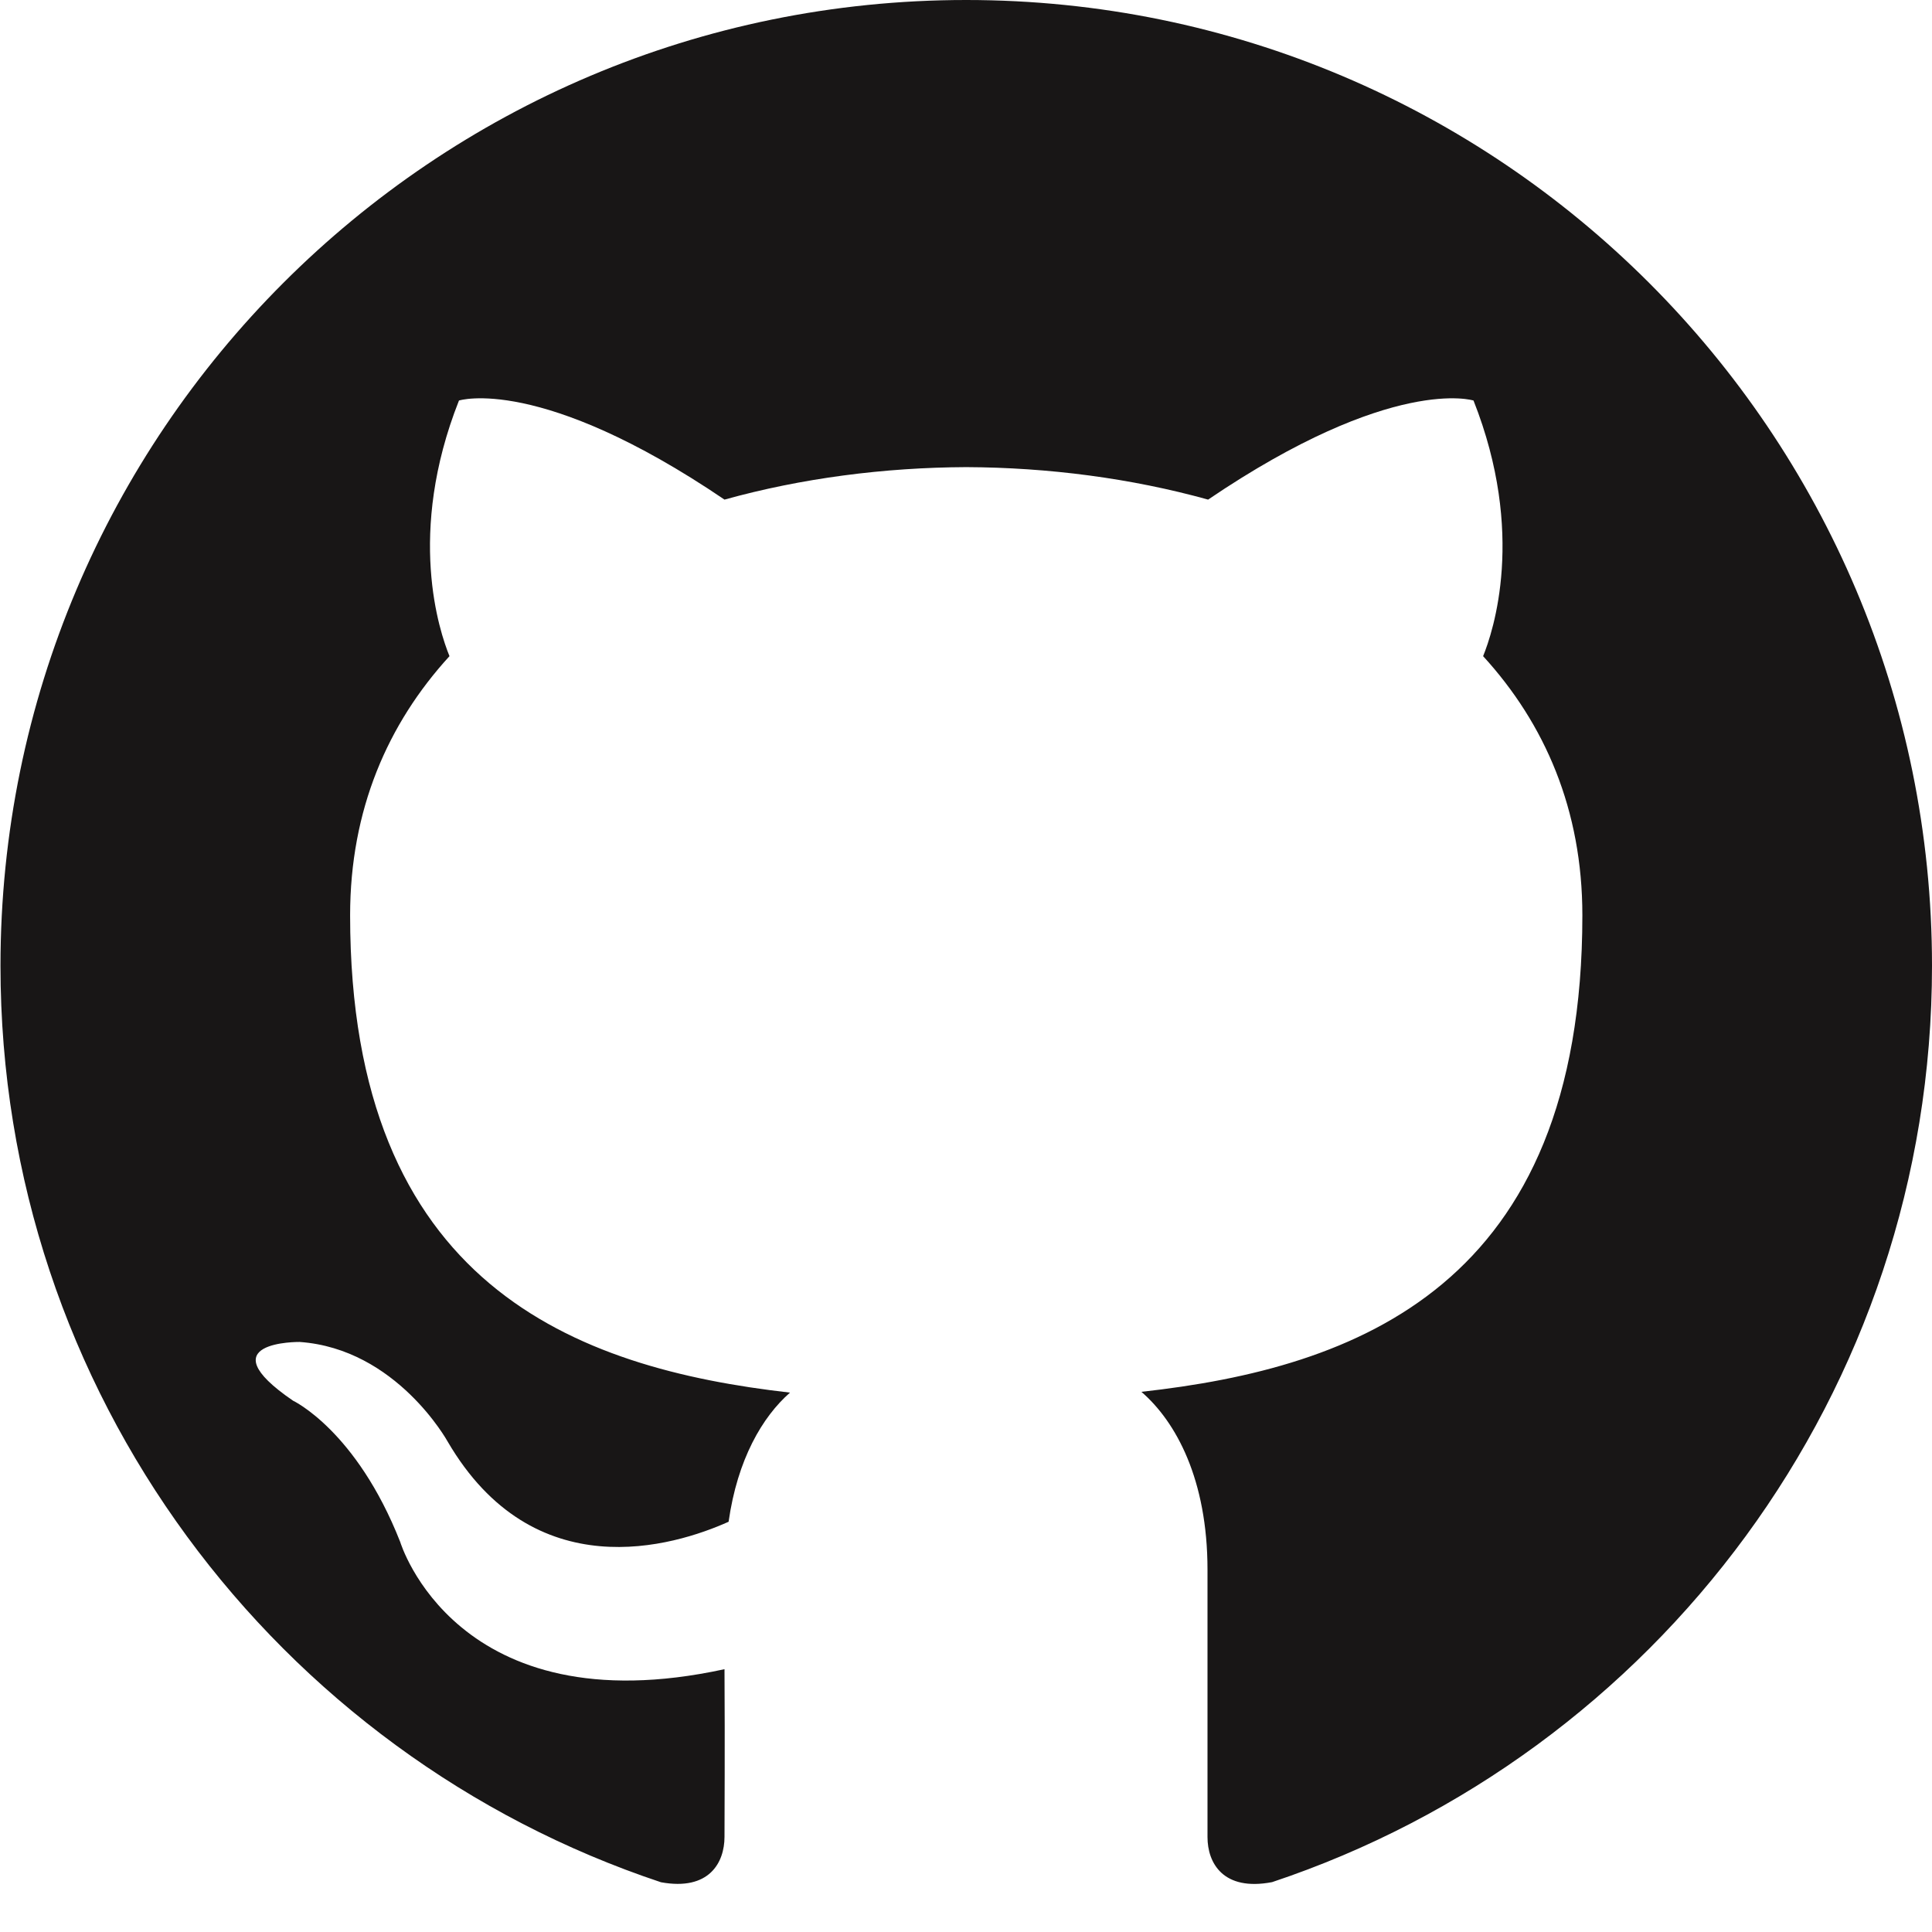
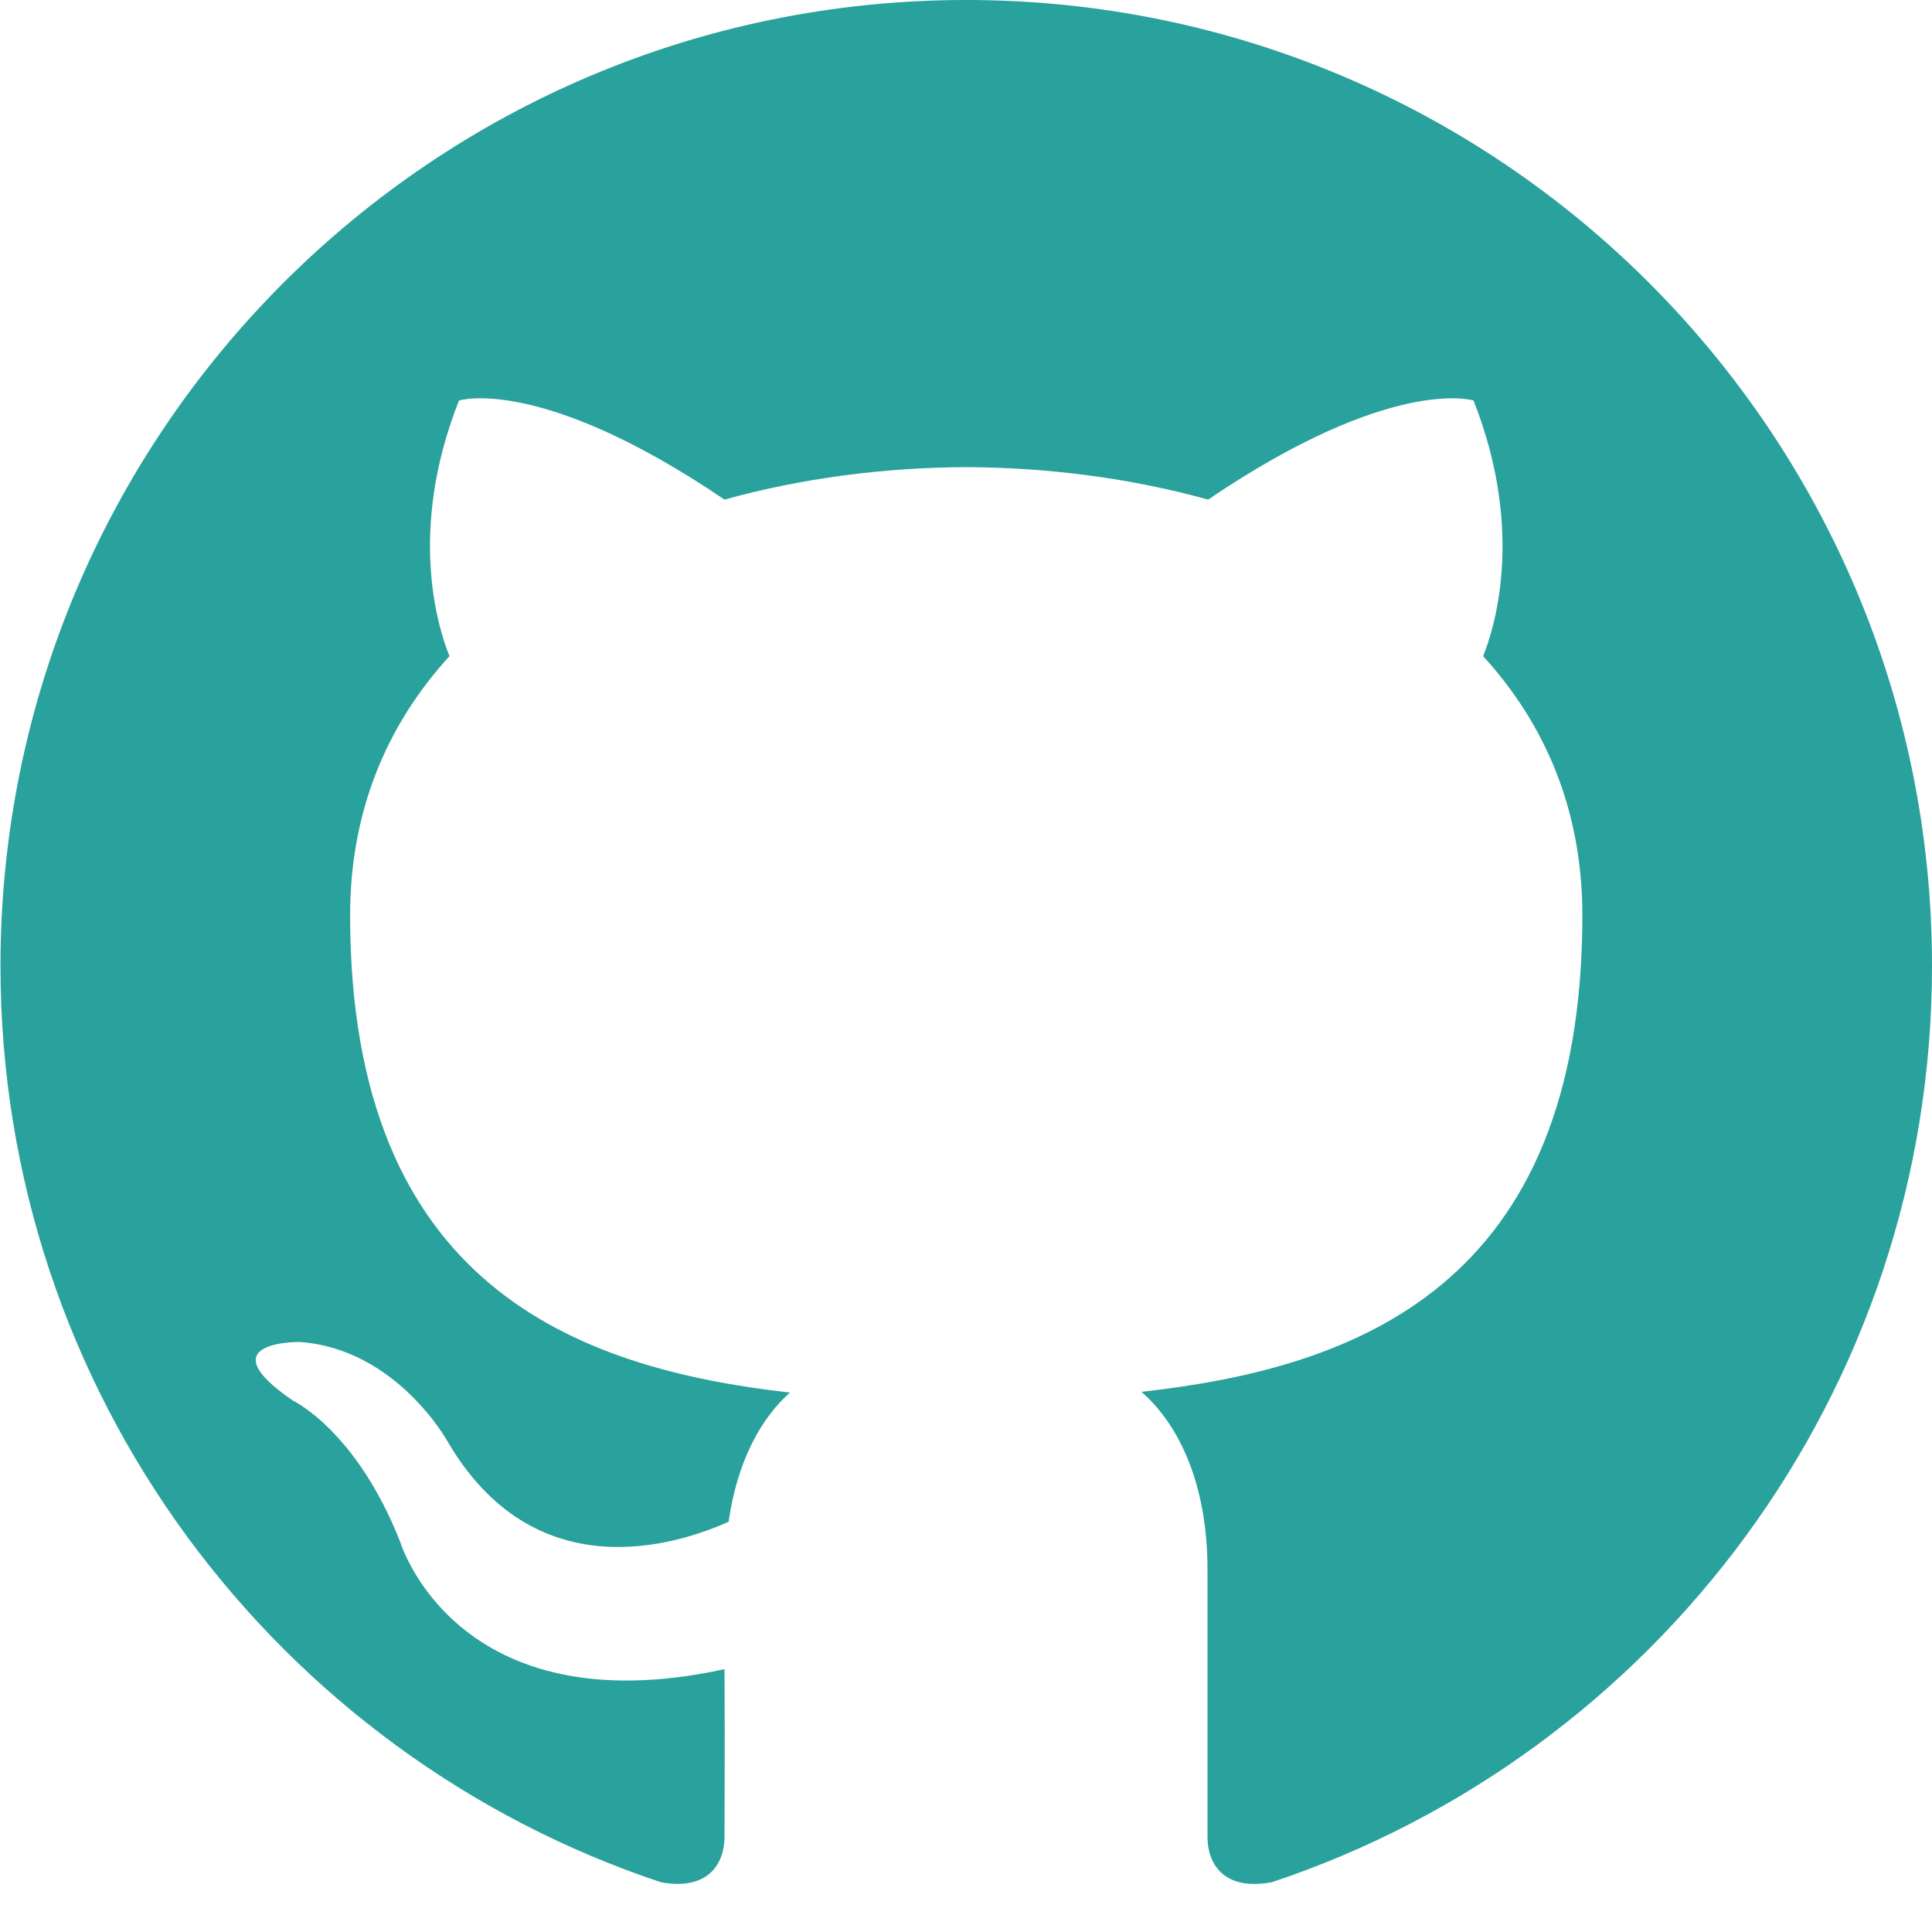
- <svg xmlns="http://www.w3.org/2000/svg" enable-background="new 0 0 32 32" height="32px" id="Layer_1" version="1.0" viewBox="0 0 32 32" width="32px" xml:space="preserve">
-   <path clip-rule="evenodd" d="M16.003,0C7.17,0,0.008,7.162,0.008,15.997  c0,7.067,4.582,13.063,10.94,15.179c0.8,0.146,1.052-0.328,1.052-0.752c0-0.38,0.008-1.442,0-2.777  c-4.449,0.967-5.371-2.107-5.371-2.107c-0.727-1.848-1.775-2.34-1.775-2.34c-1.452-0.992,0.109-0.973,0.109-0.973  c1.605,0.113,2.451,1.649,2.451,1.649c1.427,2.443,3.743,1.737,4.654,1.329c0.146-1.034,0.56-1.739,1.017-2.139  c-3.552-0.404-7.286-1.776-7.286-7.906c0-1.747,0.623-3.174,1.646-4.292C7.28,10.464,6.73,8.837,7.602,6.634  c0,0,1.343-0.43,4.398,1.641c1.276-0.355,2.645-0.532,4.005-0.538c1.359,0.006,2.727,0.183,4.005,0.538  c3.055-2.07,4.396-1.641,4.396-1.641c0.872,2.203,0.323,3.83,0.159,4.234c1.023,1.118,1.644,2.545,1.644,4.292  c0,6.146-3.74,7.498-7.304,7.893C19.479,23.548,20,24.508,20,26c0,2,0,3.902,0,4.428c0,0.428,0.258,0.901,1.07,0.746  C27.422,29.055,32,23.062,32,15.997C32,7.162,24.838,0,16.003,0z" fill="#181616" fill-rule="evenodd" />
-   <g />
-   <g />
-   <g />
-   <g />
-   <g />
-   <g />
+ <svg xmlns="http://www.w3.org/2000/svg" width="32" height="32" viewBox="0 0 32 32" fill="none">
+   <path fill-rule="evenodd" clip-rule="evenodd" d="M16.003 0C7.17 0 0.008 7.162 0.008 15.997C0.008 23.064 4.59 29.06 10.948 31.176C11.748 31.322 12 30.848 12 30.424C12 30.044 12.008 28.982 12 27.647C7.551 28.614 6.629 25.54 6.629 25.54C5.902 23.692 4.854 23.2 4.854 23.2C3.402 22.208 4.963 22.227 4.963 22.227C6.568 22.34 7.414 23.876 7.414 23.876C8.841 26.319 11.157 25.613 12.068 25.205C12.214 24.171 12.628 23.466 13.085 23.066C9.533 22.662 5.799 21.29 5.799 15.16C5.799 13.413 6.422 11.986 7.445 10.868C7.28 10.464 6.73 8.837 7.602 6.634C7.602 6.634 8.945 6.204 12 8.275C13.276 7.92 14.645 7.743 16.005 7.737C17.364 7.743 18.732 7.92 20.01 8.275C23.065 6.205 24.406 6.634 24.406 6.634C25.278 8.837 24.729 10.464 24.565 10.868C25.588 11.986 26.209 13.413 26.209 15.16C26.209 21.306 22.469 22.658 18.905 23.053C19.479 23.548 20 24.508 20 26C20 28 20 29.902 20 30.428C20 30.856 20.258 31.329 21.07 31.174C27.422 29.055 32 23.062 32 15.997C32 7.162 24.838 0 16.003 0Z" fill="#29A19C" />
</svg>
